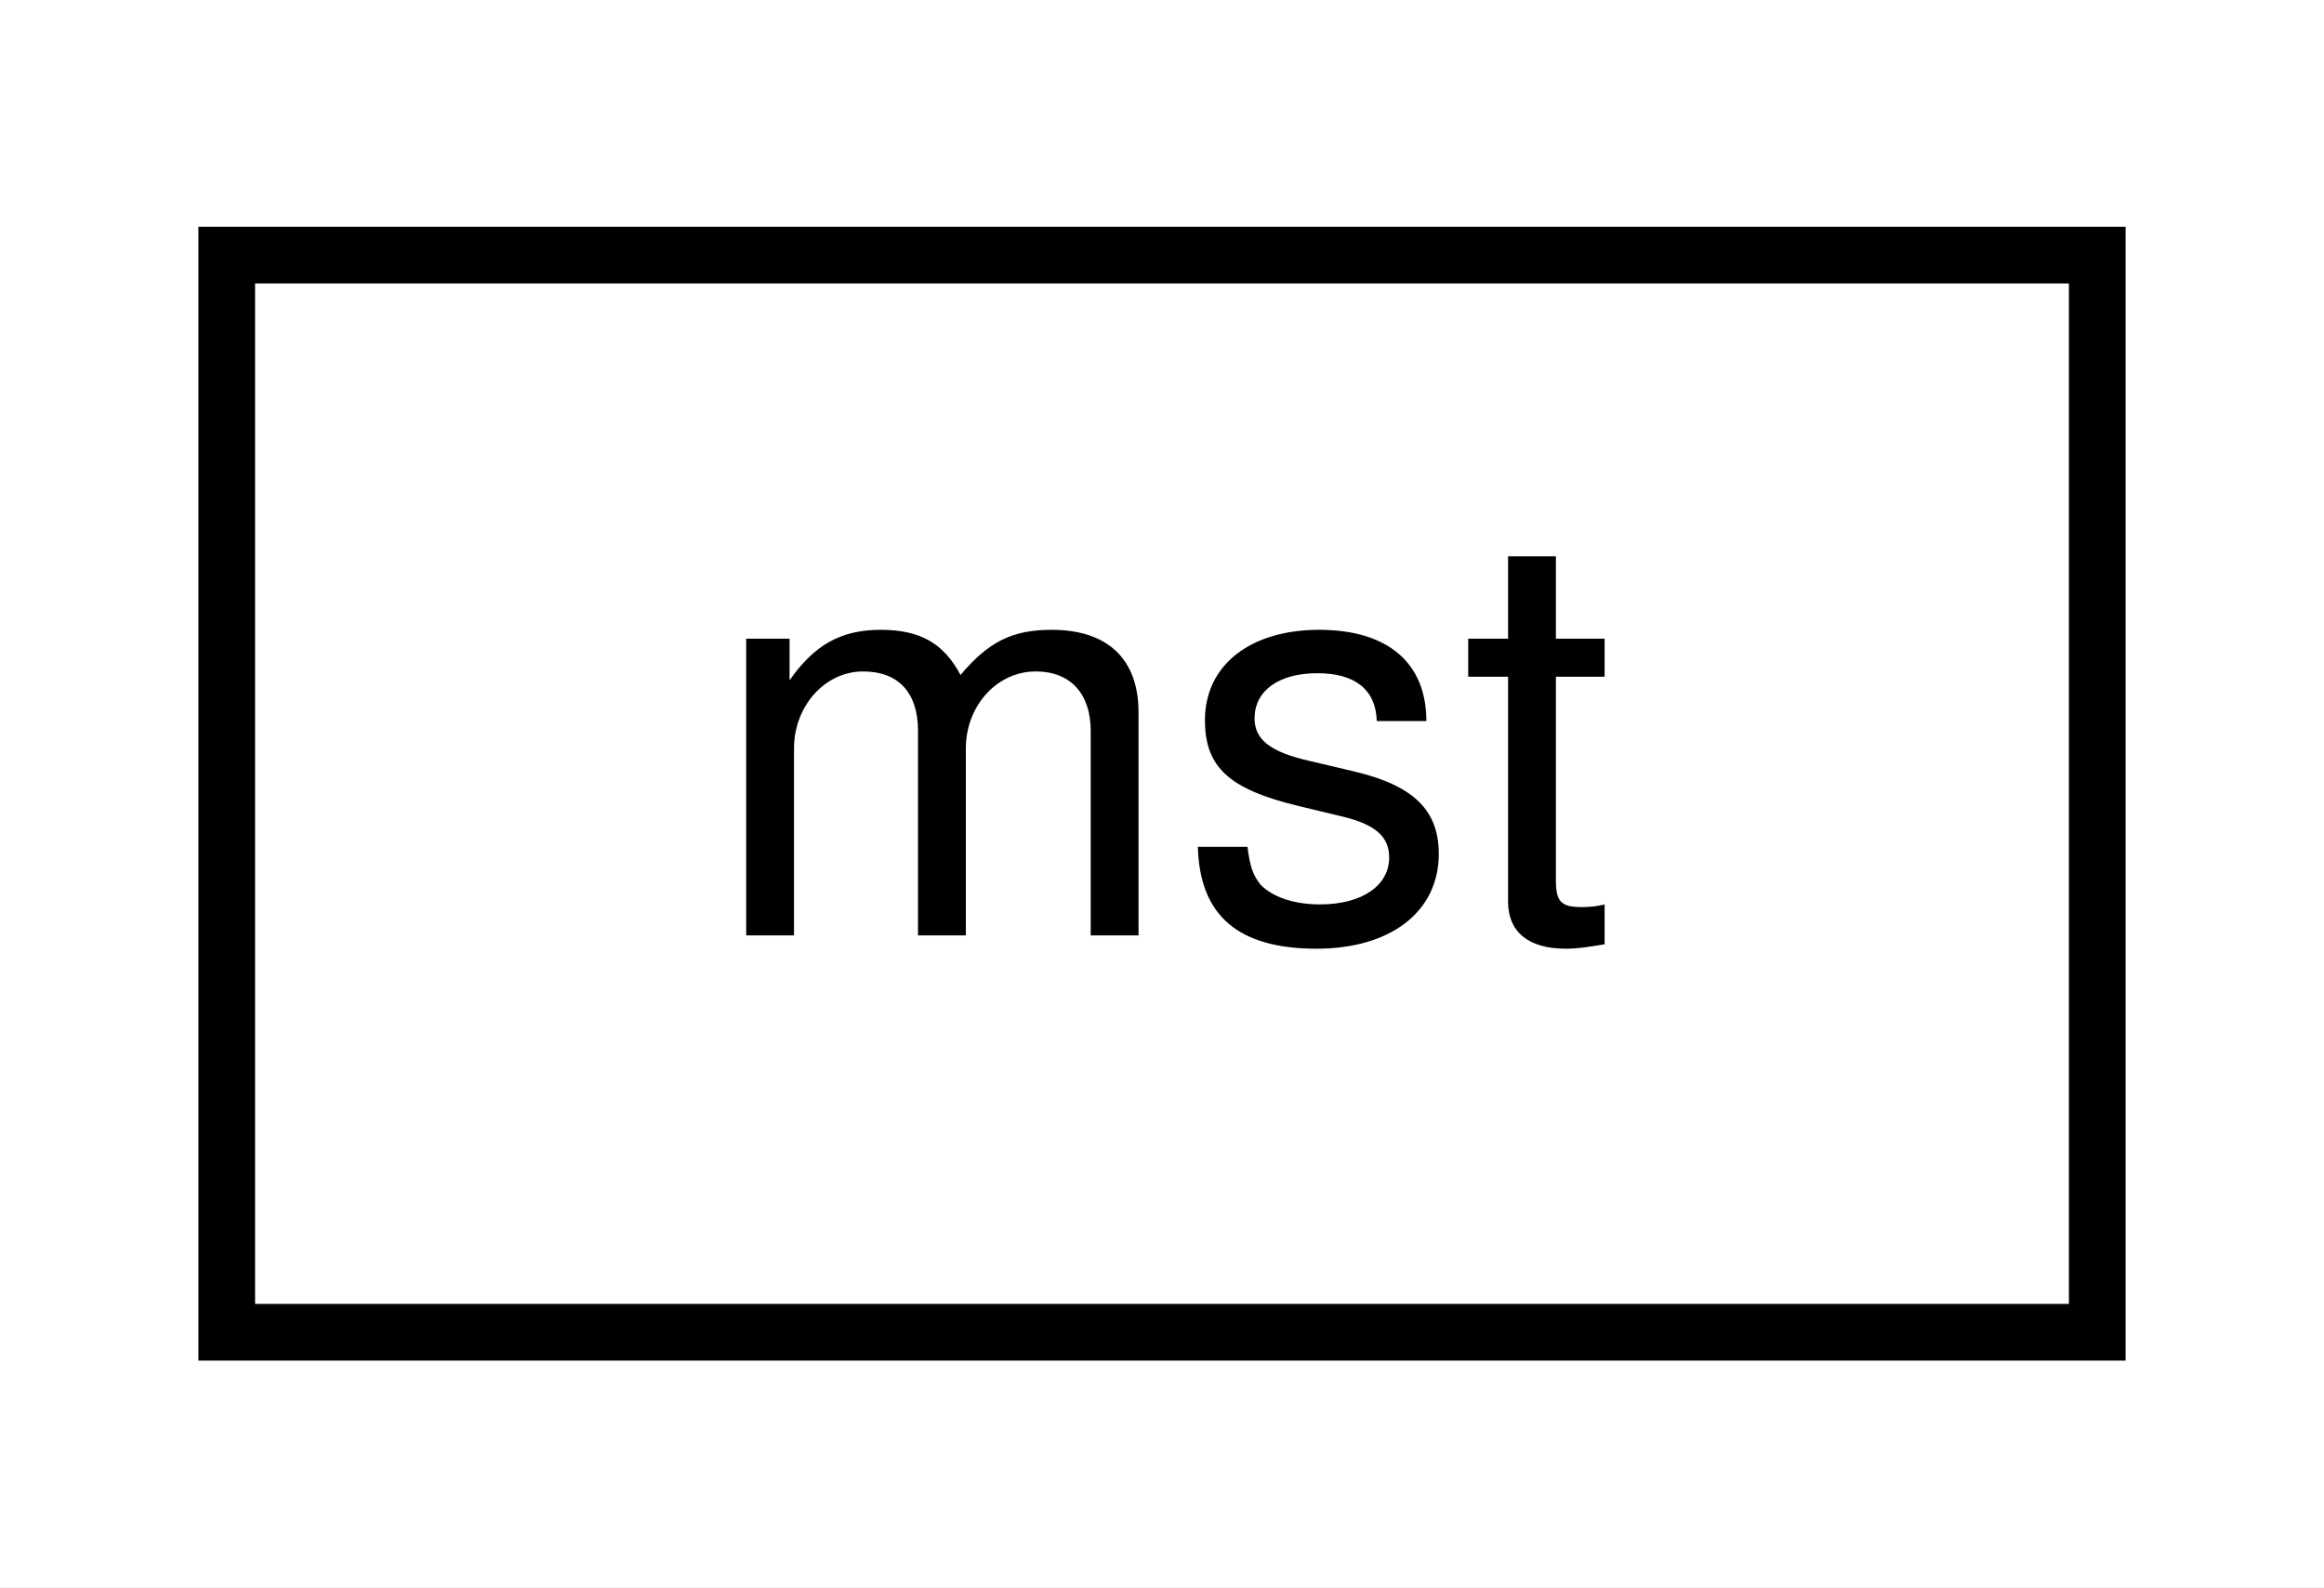
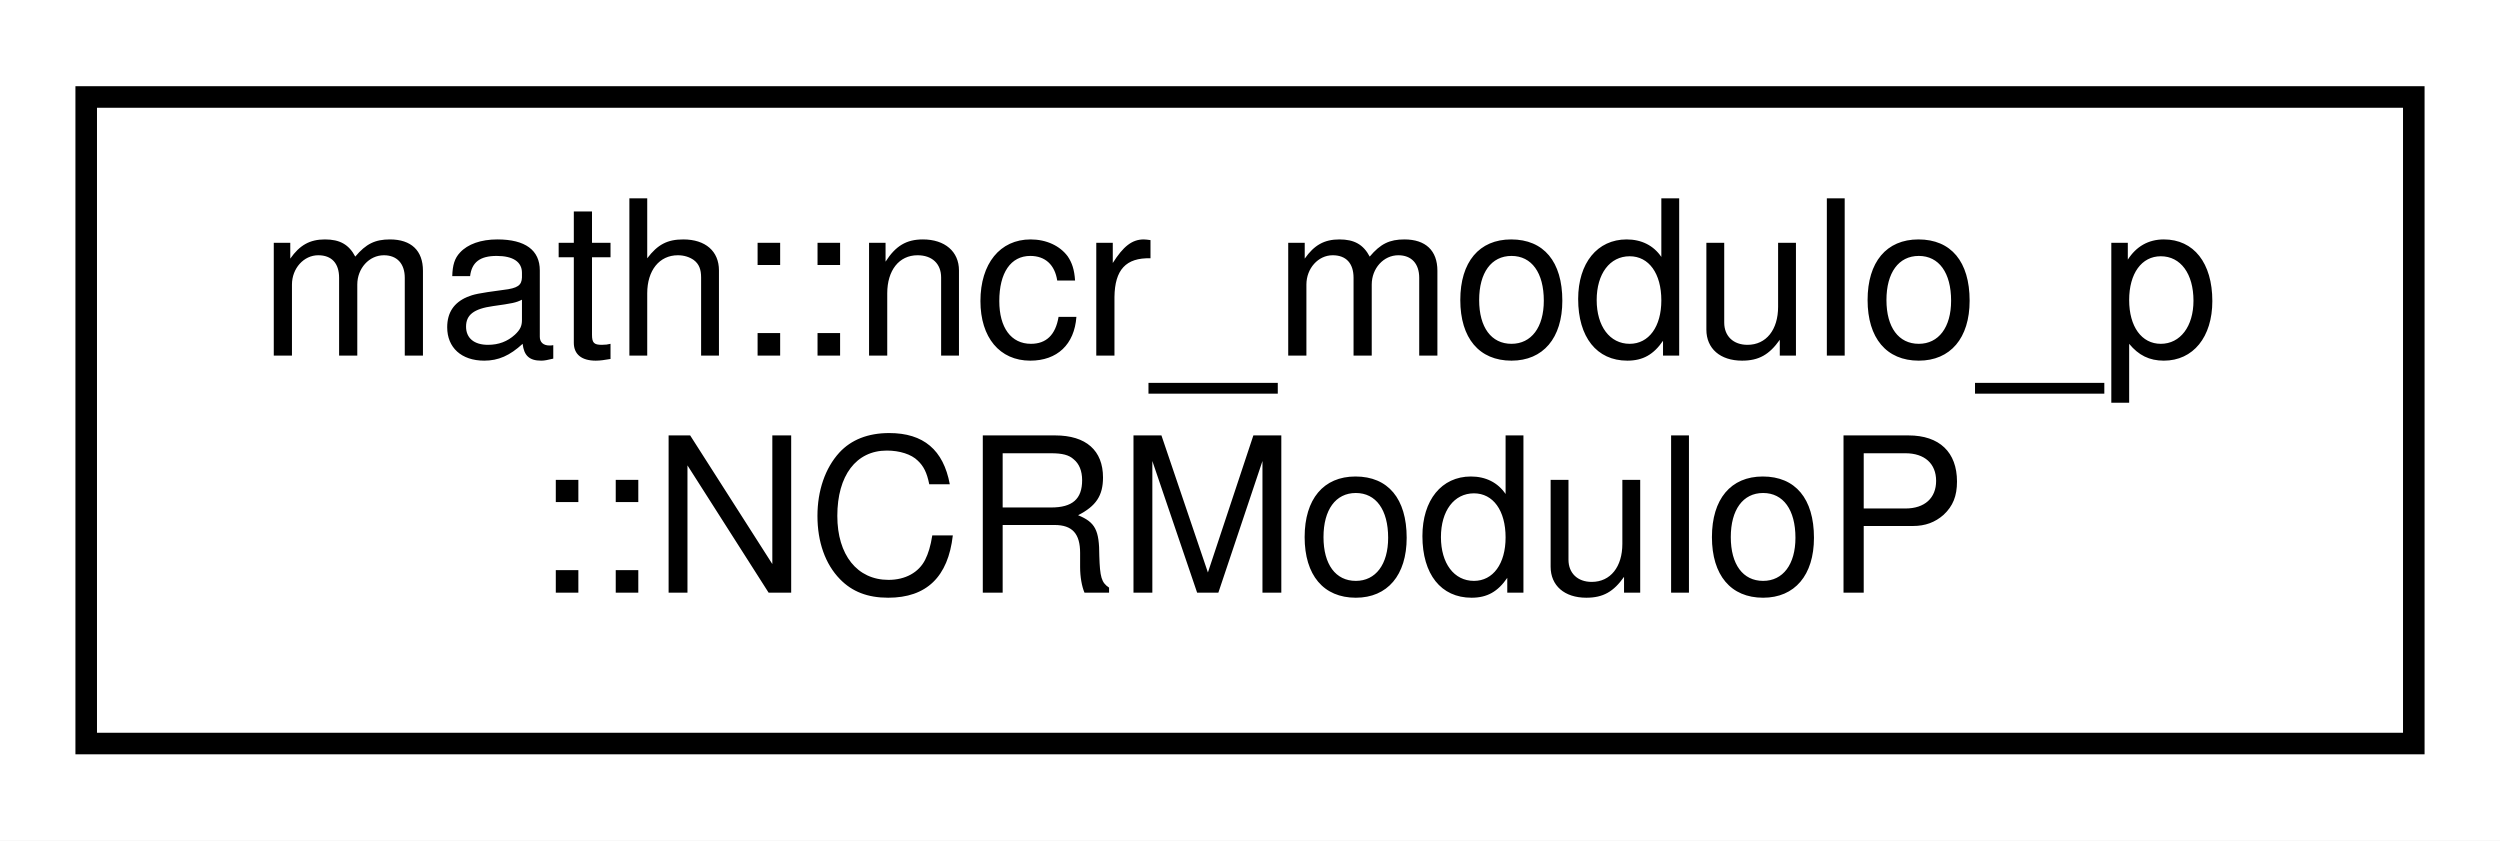
- <svg xmlns="http://www.w3.org/2000/svg" xmlns:xlink="http://www.w3.org/1999/xlink" width="41pt" height="28pt" viewBox="0.00 0.00 41.00 28.00">
-   <g id="graph0" class="graph" transform="scale(1 1) rotate(0) translate(4 24)">
-     <polygon fill="white" stroke="transparent" points="-4,4 -4,-24 37,-24 37,4 -4,4" />
+ <svg xmlns="http://www.w3.org/2000/svg" xmlns:xlink="http://www.w3.org/1999/xlink" width="116pt" height="39pt" viewBox="0.00 0.00 116.00 39.00">
+   <g id="graph0" class="graph" transform="scale(1 1) rotate(0) translate(4 35)">
+     <polygon fill="white" stroke="transparent" points="-4,4 -4,-35 112,-35 112,4 -4,4" />
    <g id="node1" class="node">
      <g id="a_node1">
-         <a xlink:href="d1/d77/structmst.html" target="_top" xlink:title=" ">
-           <polygon fill="white" stroke="black" points="0,-0.5 0,-19.5 33,-19.5 33,-0.5 0,-0.5" />
-           <text text-anchor="middle" x="16.5" y="-7.5" font-family="Helvetica,sans-Serif" font-size="10.00">mst</text>
+         <a xlink:href="d6/dc1/classmath_1_1ncr__modulo__p_1_1_n_c_r_modulo_p.html" target="_top" xlink:title="Class which contains all methods required for calculating nCr mod p.">
+           <polygon fill="white" stroke="black" points="0,-0.5 0,-30.5 108,-30.5 108,-0.5 0,-0.5" />
+           <text text-anchor="start" x="8" y="-18.5" font-family="Helvetica,sans-Serif" font-size="10.00">math::ncr_modulo_p</text>
+           <text text-anchor="middle" x="54" y="-7.5" font-family="Helvetica,sans-Serif" font-size="10.00">::NCRModuloP</text>
        </a>
      </g>
    </g>
  </g>
</svg>
